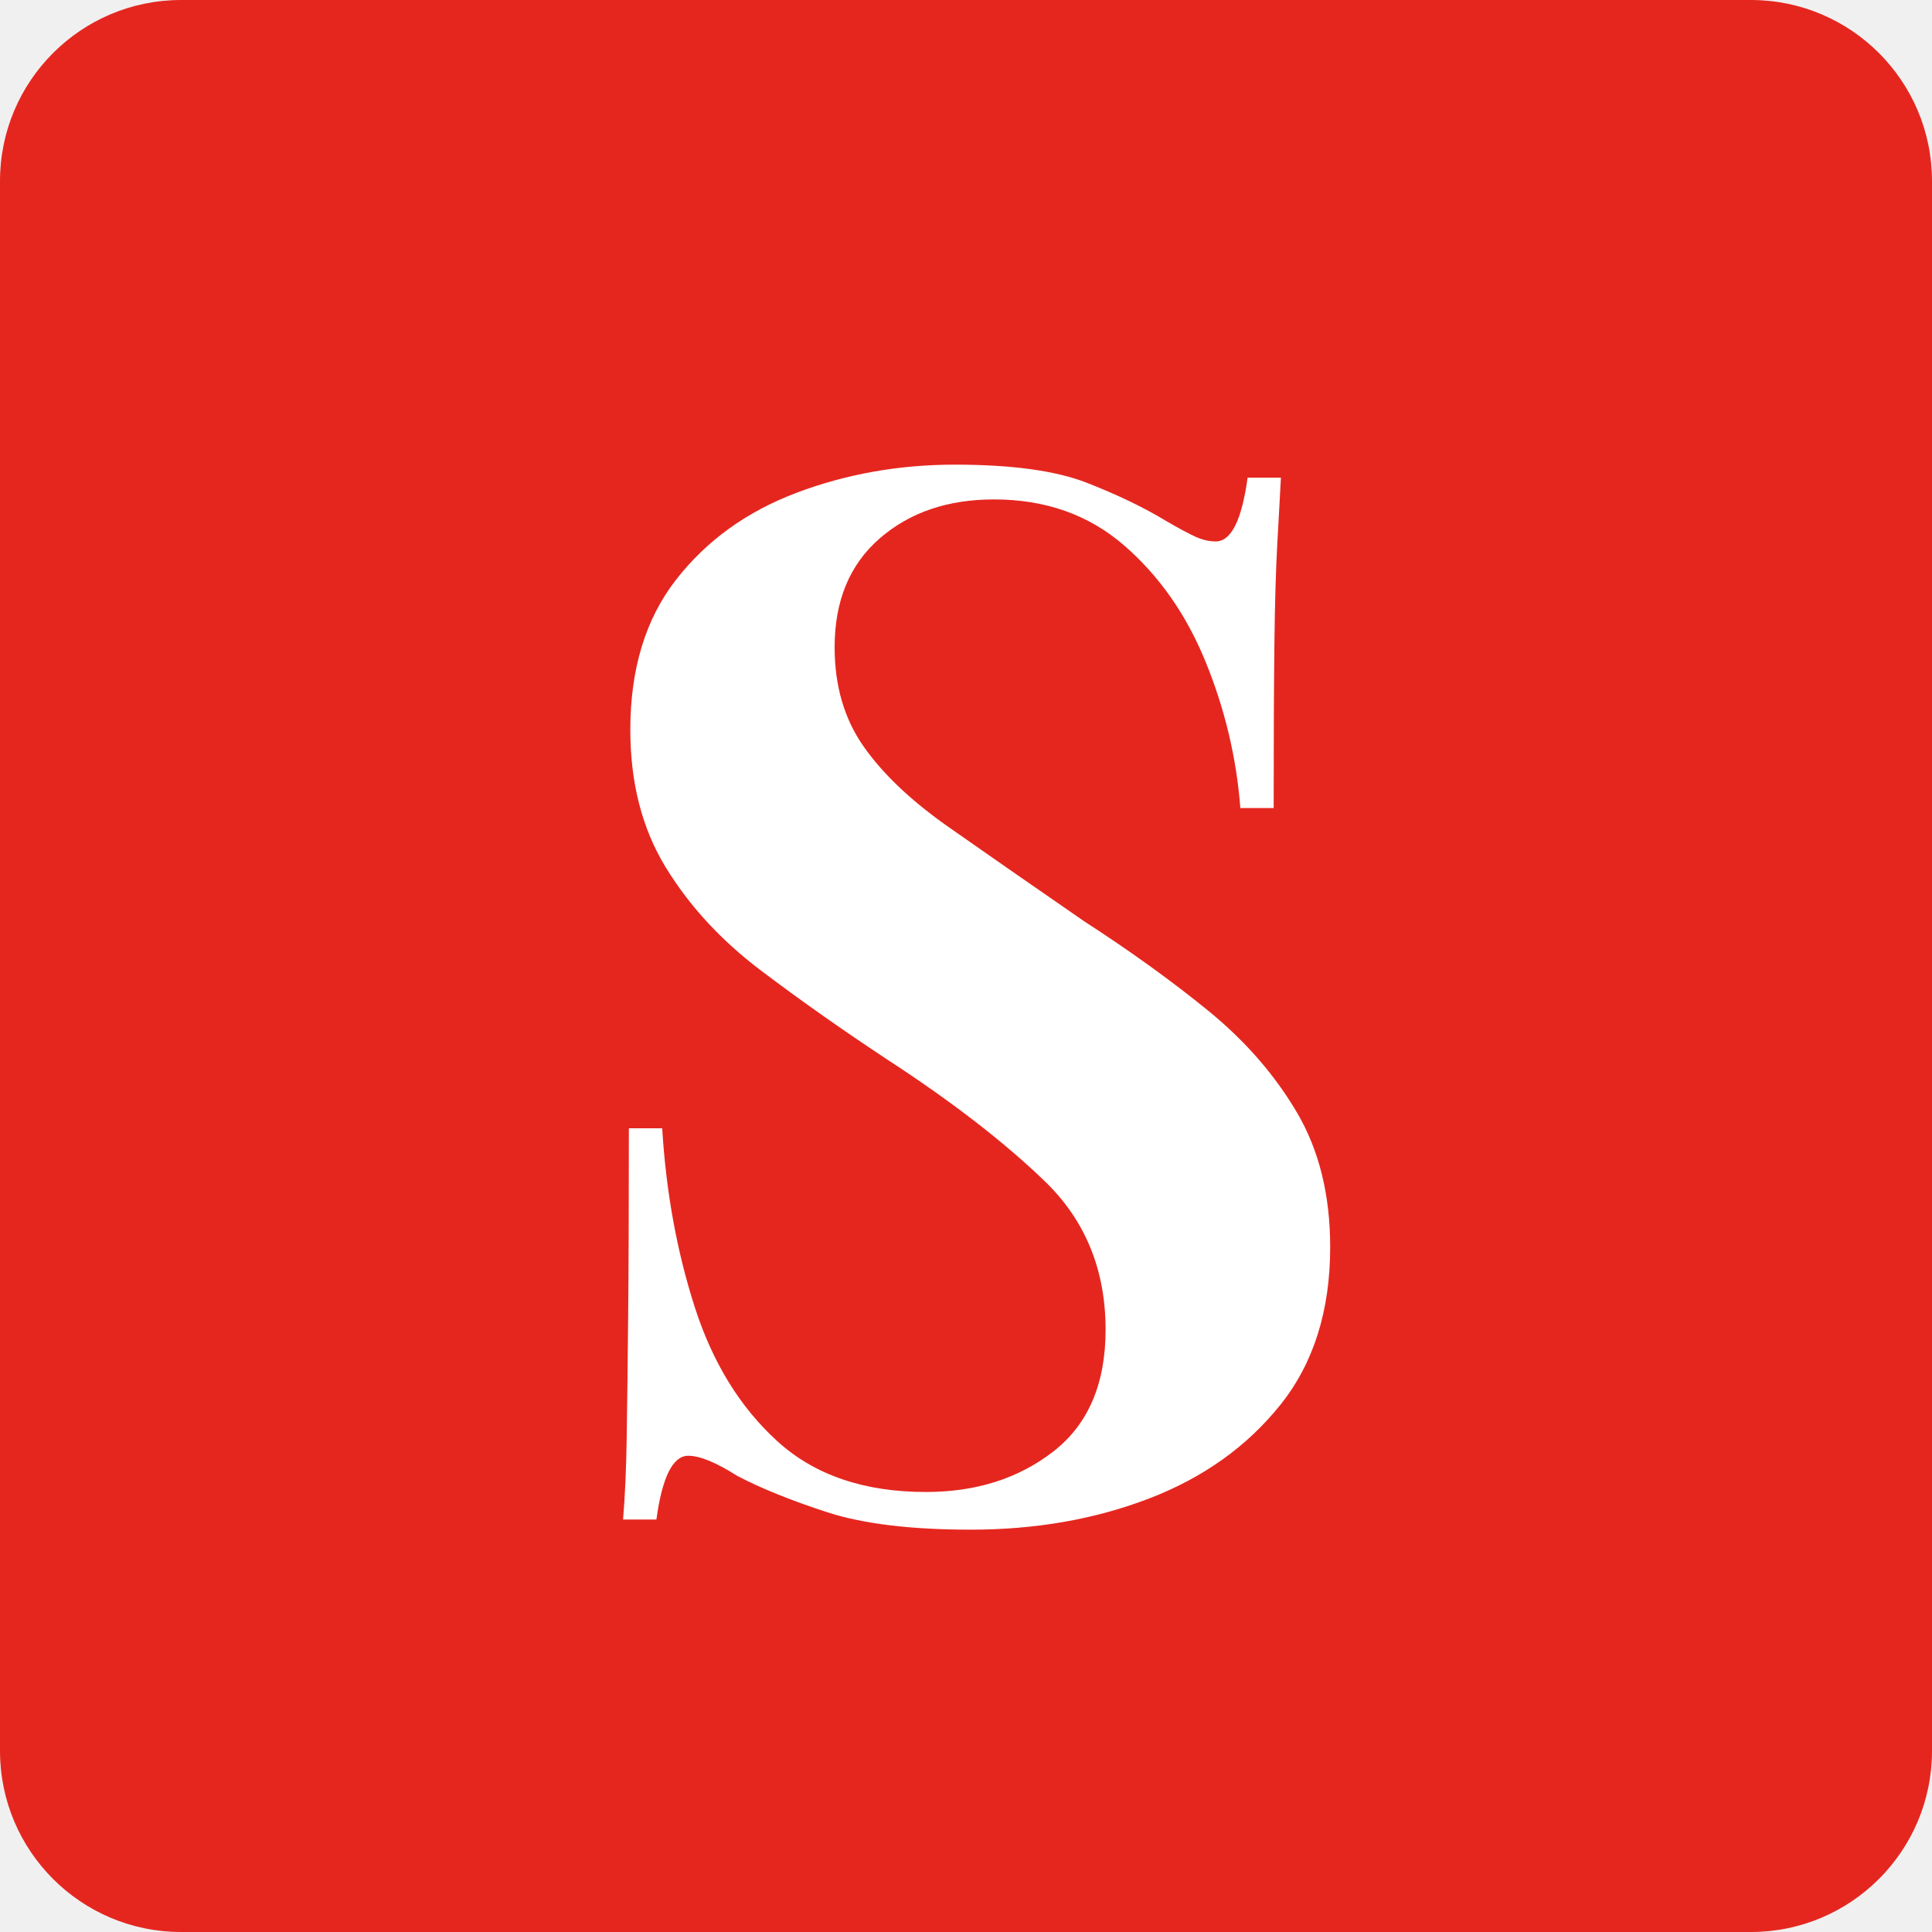
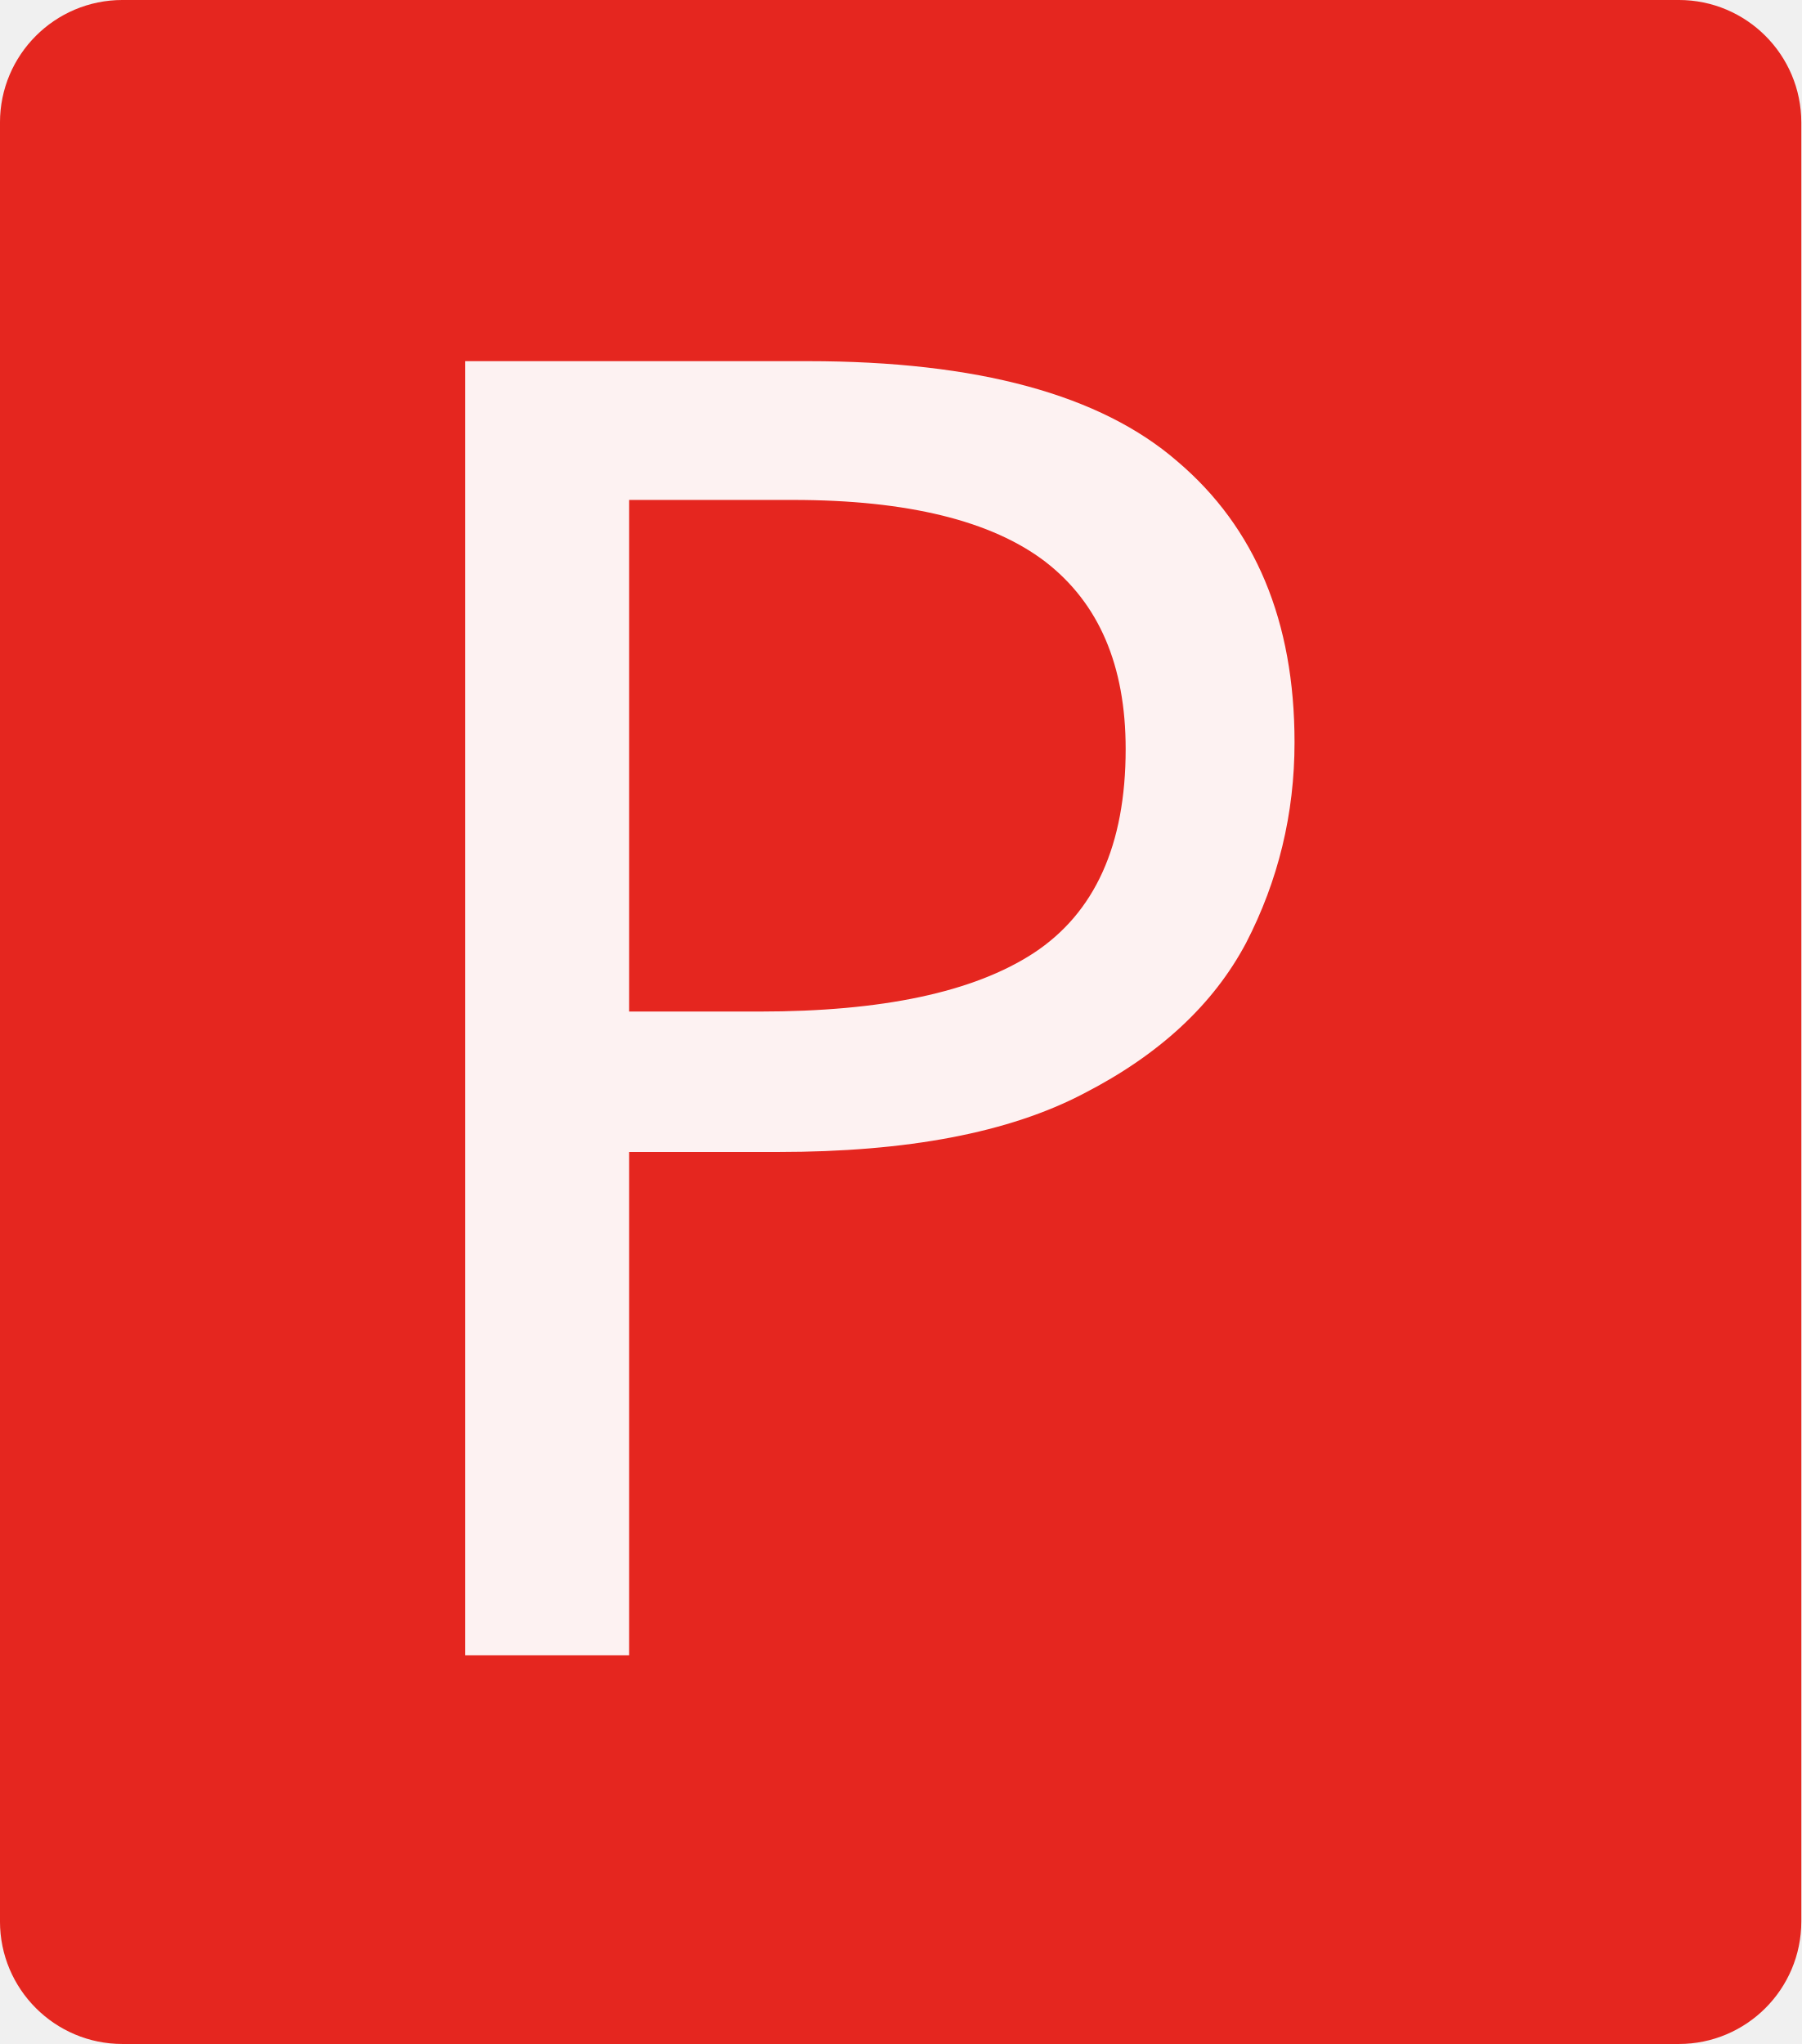
- <svg xmlns="http://www.w3.org/2000/svg" width="32px" height="32px" viewBox="0 0 32 32" version="1.1">
-   <g id="Page-1" stroke="none" stroke-width="1" fill="none" fill-rule="evenodd">
-     <g id="Group">
-       <rect id="Rectangle" fill="#E5261F" x="0" y="0" width="32" height="32" rx="3" />
-       <path d="M16.08,25.336 C17.152,25.336 18.136,25.164 19.032,24.82 C19.928,24.476 20.652,23.96 21.204,23.272 C21.756,22.584 22.032,21.712 22.032,20.656 C22.032,19.792 21.848,19.048 21.48,18.424 C21.112,17.8 20.624,17.24 20.016,16.744 C19.408,16.248 18.72,15.752 17.952,15.256 C17.072,14.648 16.324,14.128 15.708,13.696 C15.092,13.264 14.624,12.82 14.304,12.364 C13.984,11.908 13.824,11.36 13.824,10.72 C13.824,9.952 14.072,9.352 14.568,8.92 C15.064,8.488 15.696,8.272 16.464,8.272 C17.312,8.272 18.028,8.524 18.612,9.028 C19.196,9.532 19.648,10.176 19.968,10.96 C20.288,11.744 20.48,12.552 20.544,13.384 L20.544,13.384 L21.096,13.384 C21.096,12.264 21.1,11.36 21.108,10.672 C21.116,9.984 21.132,9.428 21.156,9.004 L21.17,8.757 C21.188,8.437 21.203,8.155 21.216,7.912 L21.216,7.912 L20.664,7.912 C20.568,8.616 20.392,8.968 20.136,8.968 C20.024,8.968 19.908,8.94 19.788,8.884 C19.668,8.828 19.512,8.744 19.32,8.632 C18.952,8.408 18.512,8.196 18,7.996 C17.488,7.796 16.76,7.696 15.816,7.696 C14.888,7.696 14.012,7.852 13.188,8.164 C12.364,8.476 11.7,8.956 11.196,9.604 C10.692,10.252 10.44,11.08 10.44,12.088 C10.44,12.968 10.636,13.728 11.028,14.368 C11.42,15.008 11.944,15.576 12.6,16.072 C13.256,16.568 13.96,17.064 14.712,17.56 C15.768,18.248 16.632,18.916 17.304,19.564 C17.976,20.212 18.312,21.032 18.312,22.024 C18.312,22.92 18.024,23.592 17.448,24.04 C16.872,24.488 16.168,24.712 15.336,24.712 C14.312,24.712 13.492,24.432 12.876,23.872 C12.26,23.312 11.804,22.572 11.508,21.652 C11.212,20.732 11.032,19.744 10.968,18.688 L10.968,18.688 L10.416,18.688 C10.416,19.952 10.412,20.996 10.404,21.82 C10.396,22.644 10.388,23.312 10.38,23.824 C10.372,24.336 10.352,24.784 10.32,25.168 L10.32,25.168 L10.872,25.168 C10.968,24.464 11.144,24.112 11.4,24.112 C11.592,24.112 11.864,24.224 12.216,24.448 C12.616,24.656 13.112,24.856 13.704,25.048 C14.296,25.24 15.088,25.336 16.08,25.336 Z" id="S" fill="#FFFFFF" fill-rule="nonzero" />
-     </g>
+ <svg xmlns="http://www.w3.org/2000/svg" xmlns:ns1="http://www.openswatchbook.org/uri/2009/osb" id="svg8" version="1.1" viewBox="0 0 16.834 19.102" height="19.102mm" width="16.834mm">
+   <defs id="defs2">
+     <linearGradient ns1:paint="solid" id="linearGradient4537">
+       <stop id="stop4535" offset="0" style="stop-color:#000000;stop-opacity:1;" />
+     </linearGradient>
+     <linearGradient ns1:paint="solid" id="linearGradient4531">
+       <stop id="stop4529" offset="0" style="stop-color:#000000;stop-opacity:1;" />
+     </linearGradient>
+   </defs>
+   <g transform="translate(-89.19514,-195.6951)" id="layer1">
+     <flowRoot transform="scale(0.2645833)" style="font-style:normal;font-weight:normal;font-size:40px;line-height:125%;font-family:Sans;letter-spacing:0px;word-spacing:0px;fill:#000000;fill-opacity:1;stroke:none;stroke-width:1px;stroke-linecap:butt;stroke-linejoin:miter;stroke-opacity:1" id="flowRoot18" xml:space="preserve">
+       <flowRegion id="flowRegion20">
+         <rect y="533.948" x="148.571" height="68.571" width="134.286" id="rect22" />
+       </flowRegion>
+       <flowPara id="flowPara24" />
+     </flowRoot>
+     <rect ry="1.145" y="195.695" x="89.195" height="19.102" width="16.834" id="rect4527" style="opacity:1;fill:#e5261f;fill-opacity:1;stroke:none;stroke-width:0.676;stroke-miterlimit:4;stroke-dasharray:none;stroke-opacity:1" />
+     <text id="text4624" y="211.165" x="91.904" style="font-style:normal;font-weight:normal;font-size:10.583px;line-height:125%;font-family:Sans;letter-spacing:0px;word-spacing:0px;opacity:1;fill:#ffffff;fill-opacity:0.941;stroke:none;stroke-width:0.265px;stroke-linecap:butt;stroke-linejoin:miter;stroke-opacity:1" xml:space="preserve">
+       <tspan style="stroke-width:0.265px" id="tspan4622" y="211.165" x="91.904">
+         <tspan id="tspan4620" style="font-style:normal;font-variant:normal;font-weight:normal;font-stretch:normal;font-size:16.933px;font-family:sans-serif;-inkscape-font-specification:sans-serif;fill:#ffffff;fill-opacity:0.941;stroke-width:0.265px" y="211.165" x="91.904">P</tspan>
+       </tspan>
+     </text>
  </g>
</svg>
